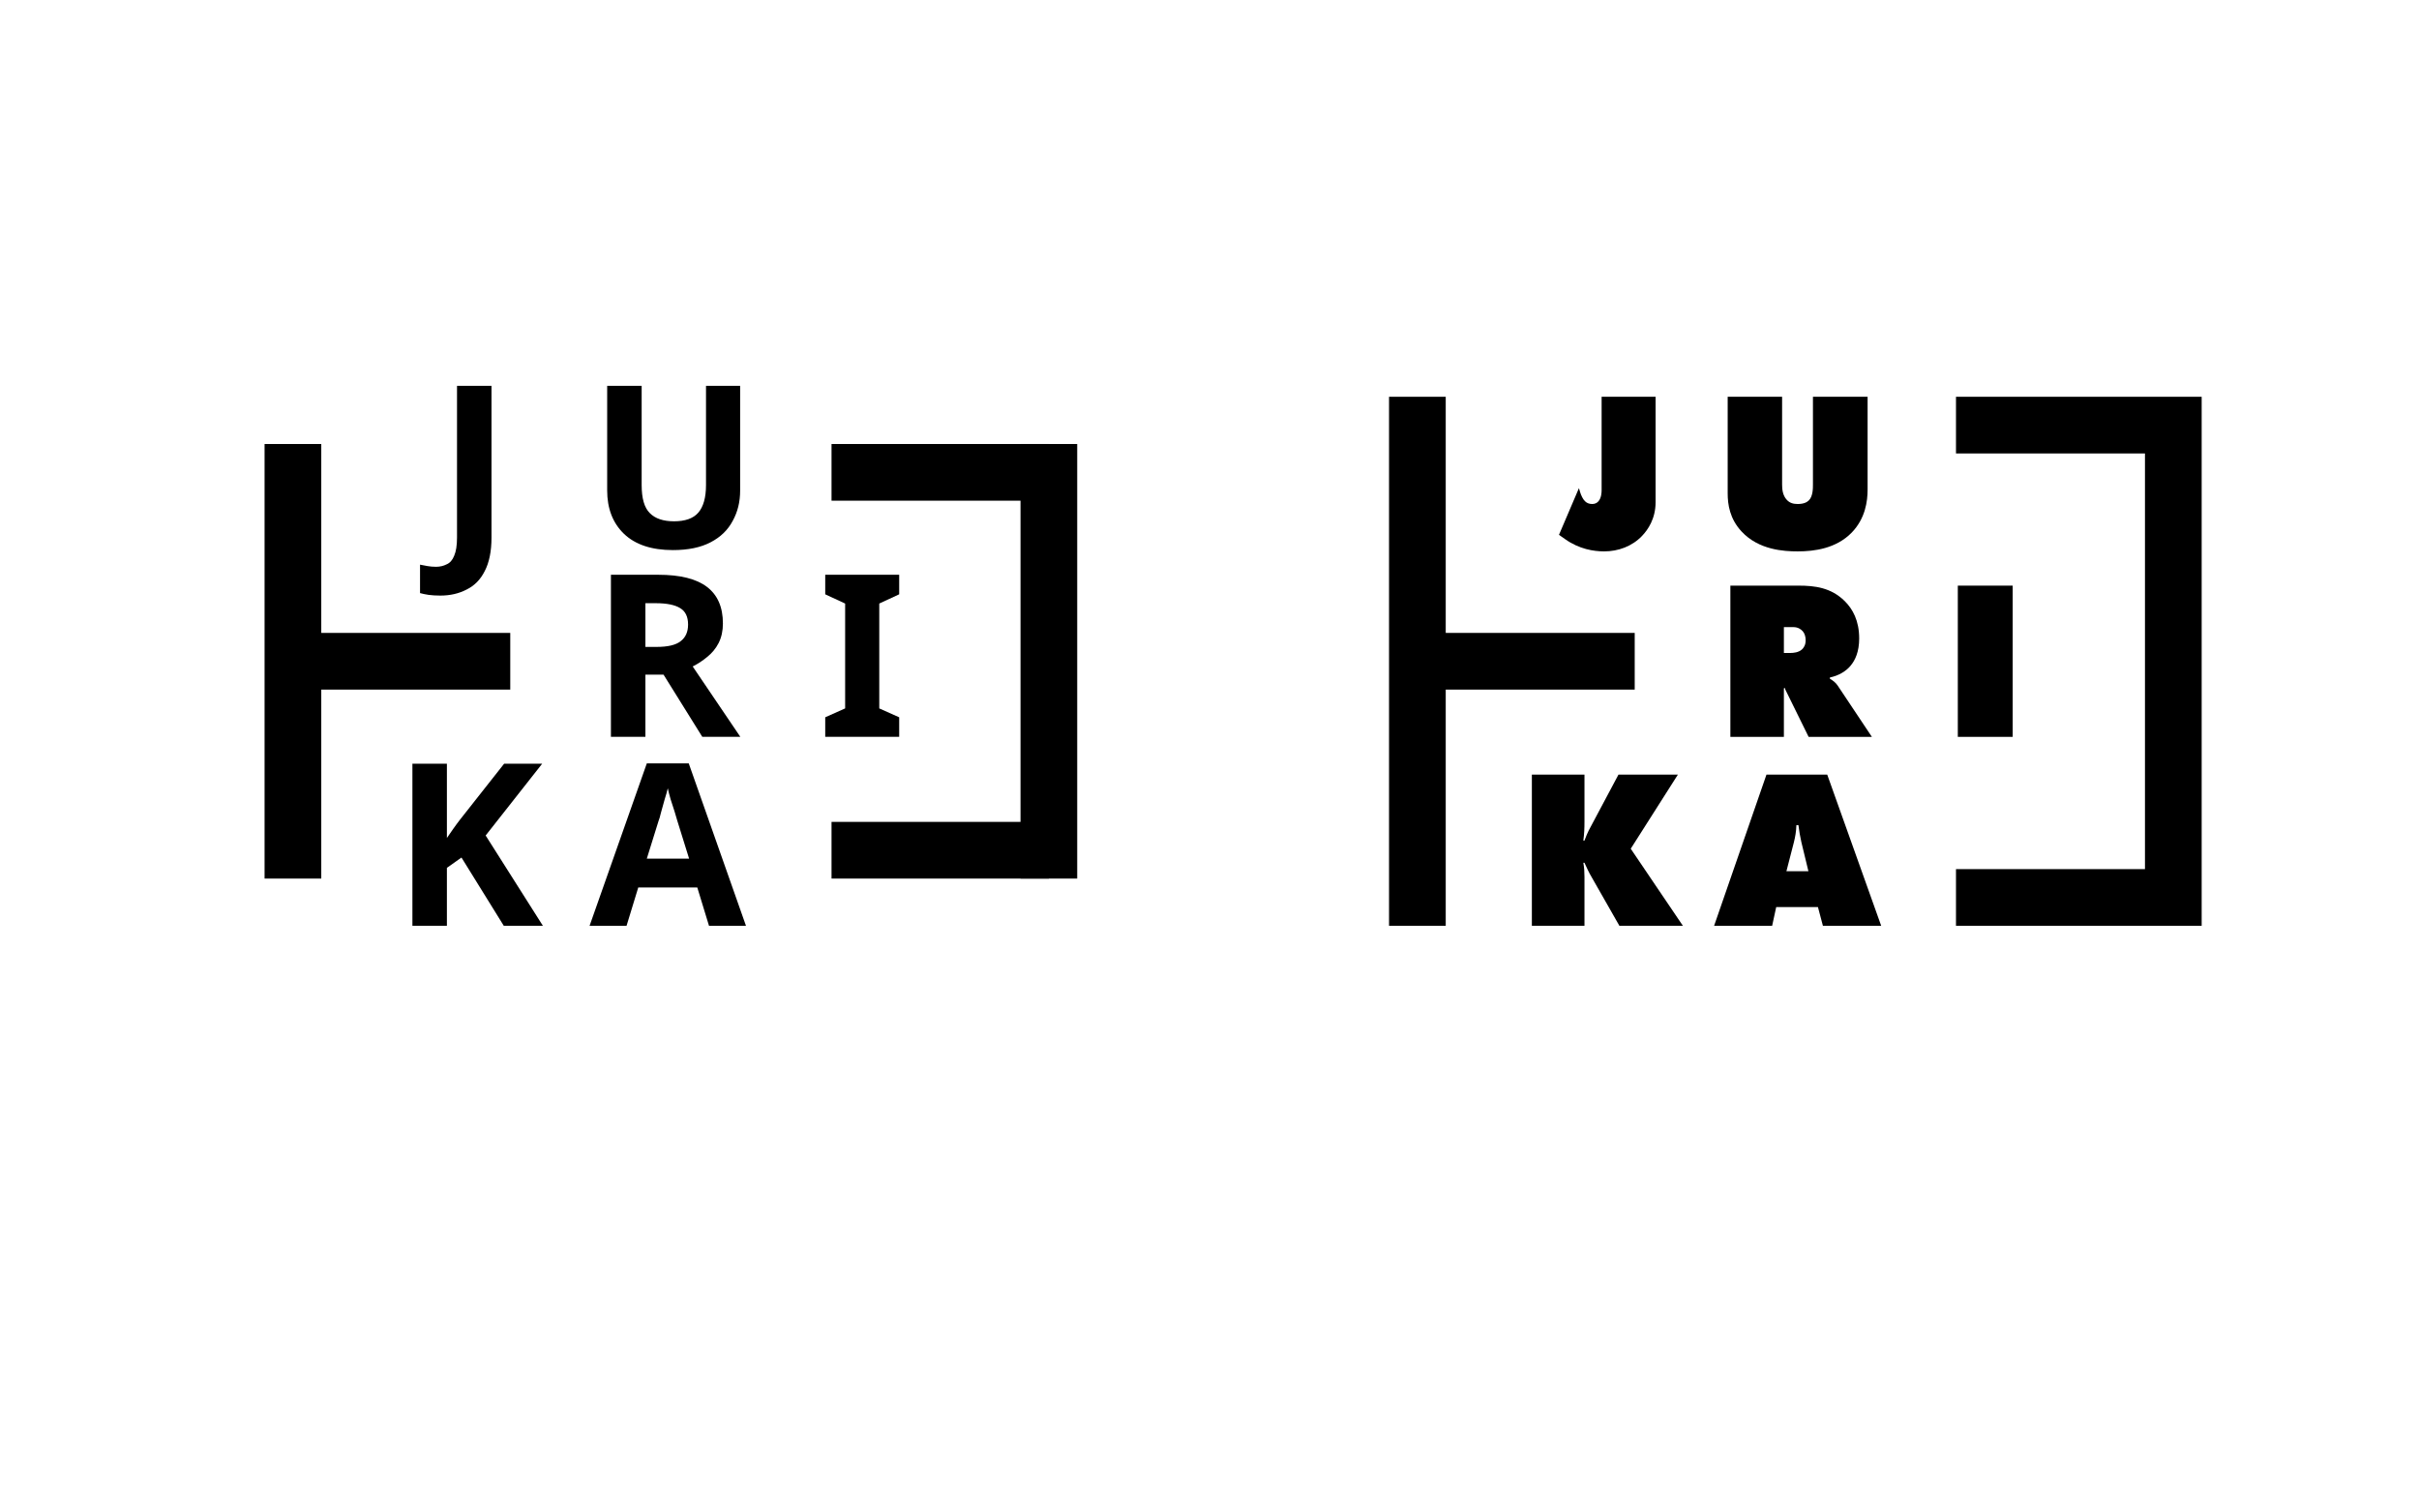
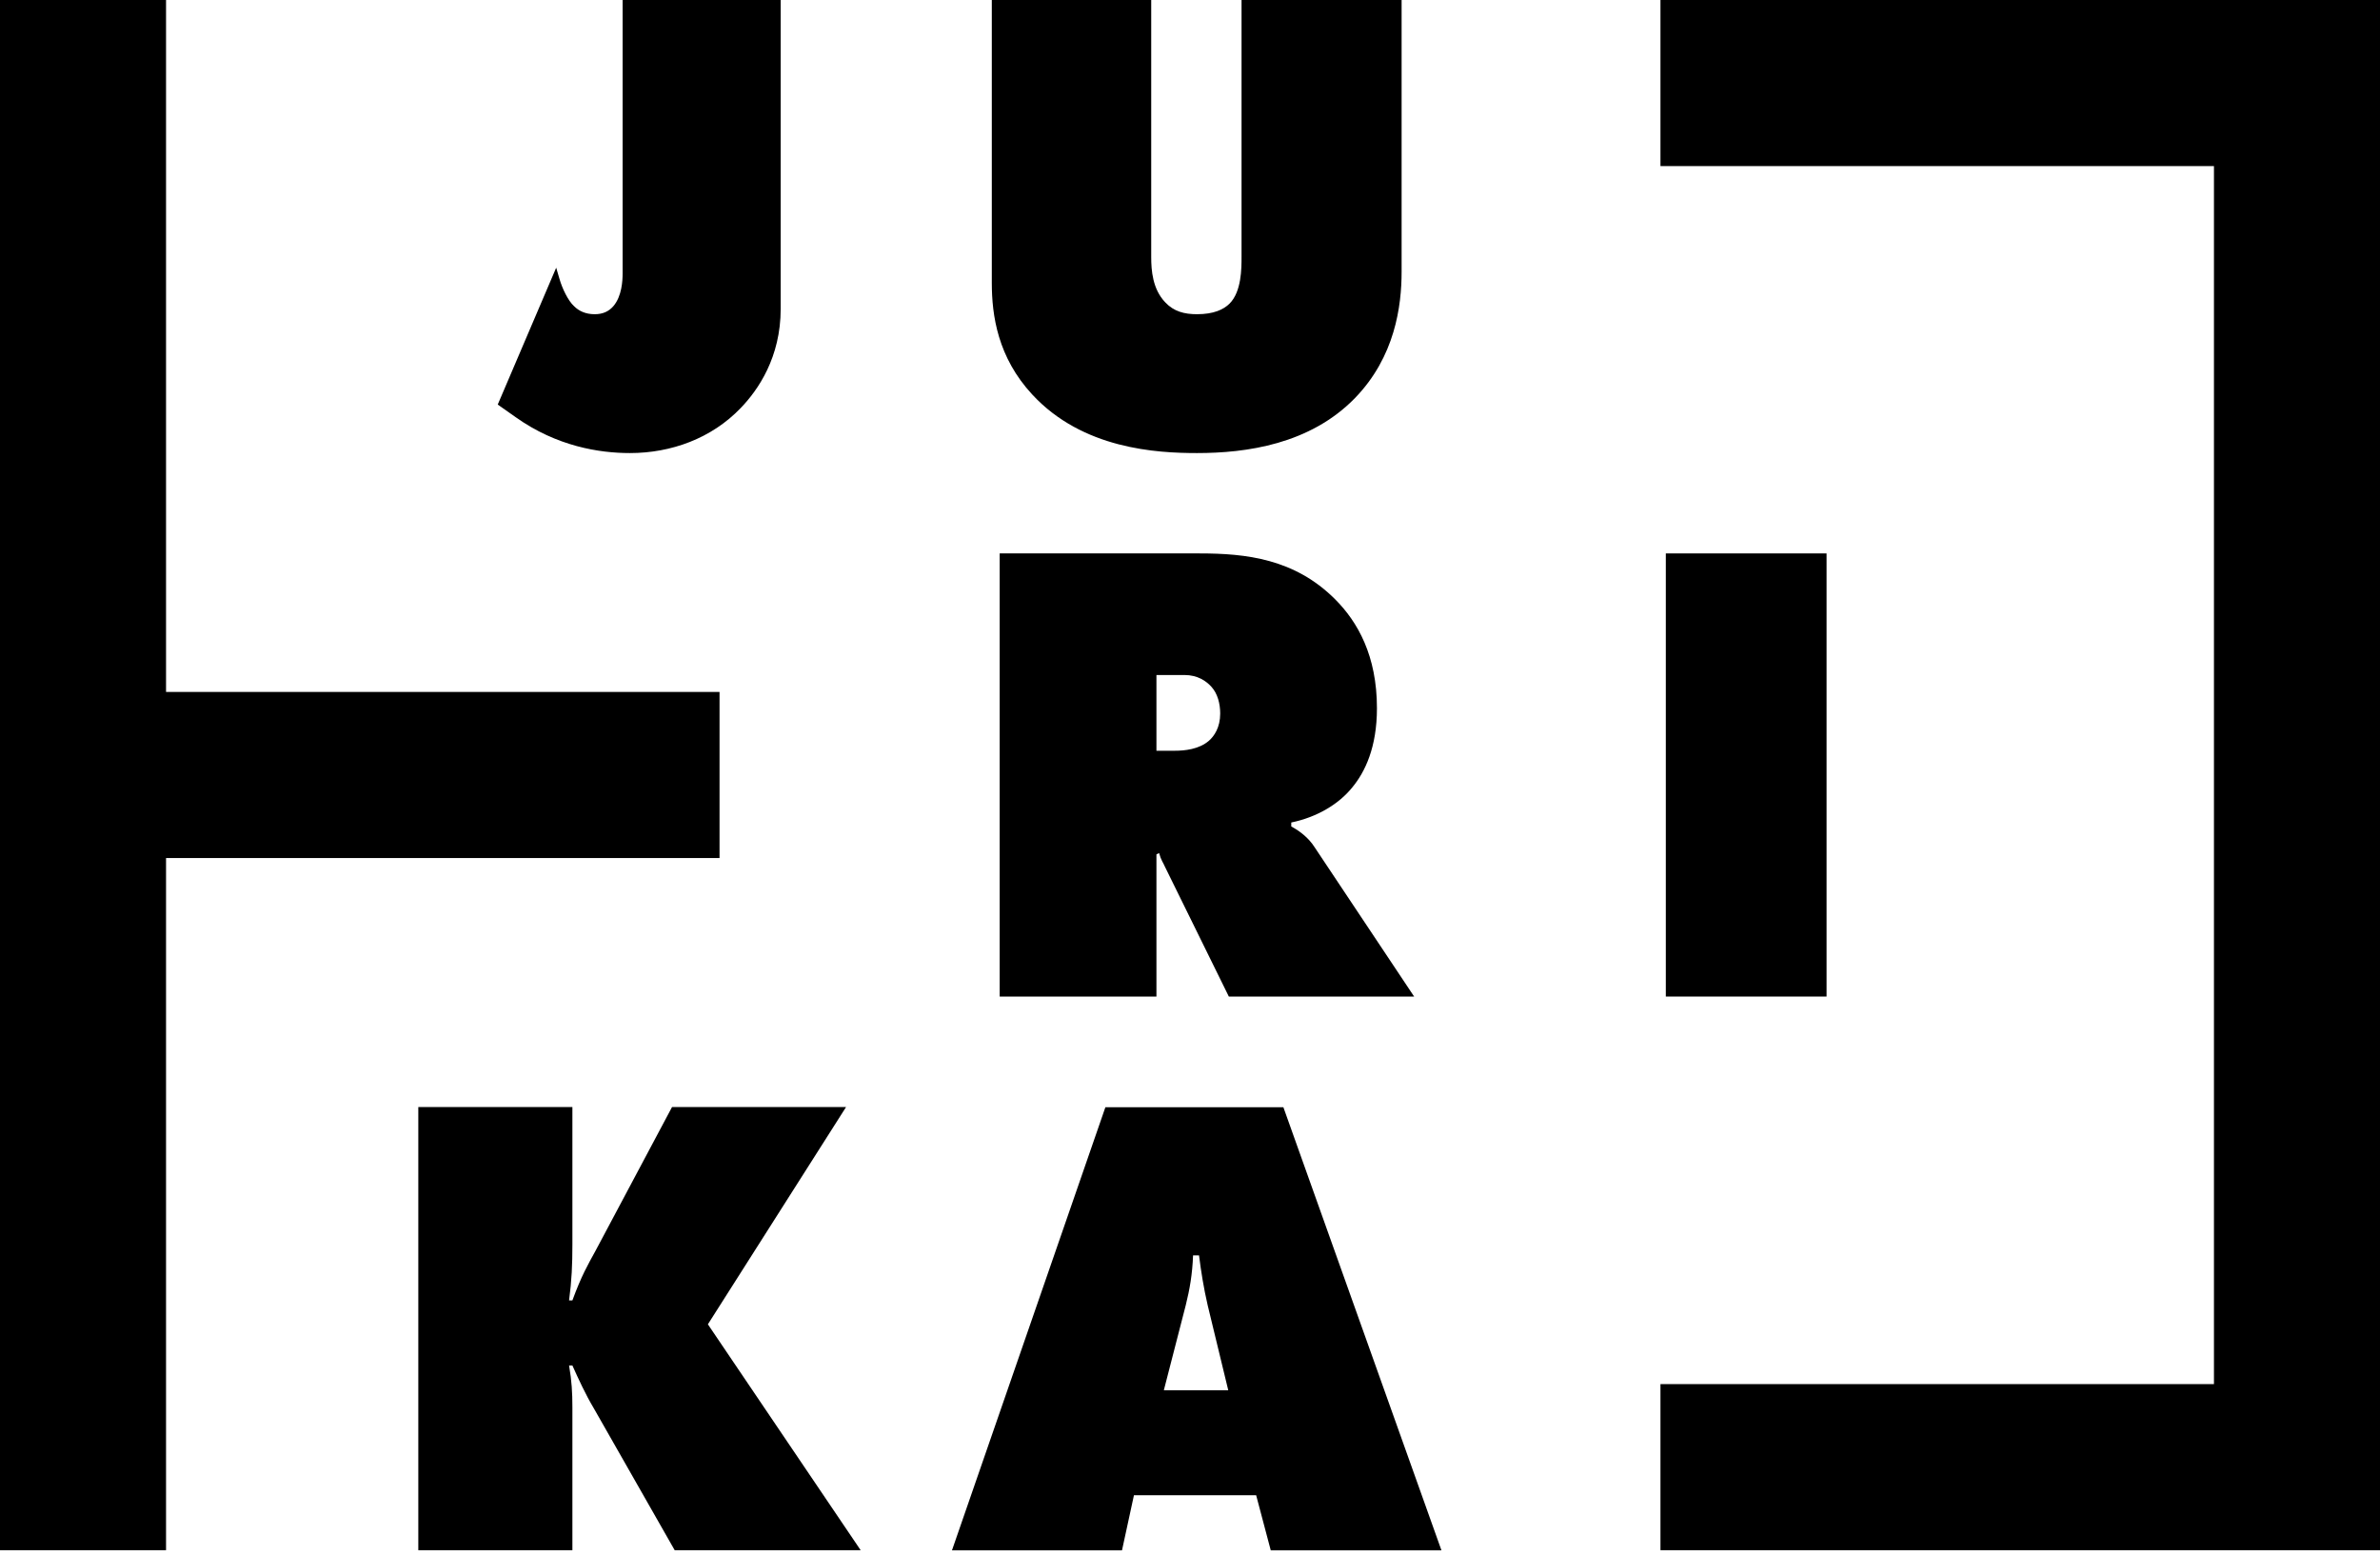
- <svg xmlns="http://www.w3.org/2000/svg" width="100%" height="100%" viewBox="0 0 1280 800" version="1.1" xml:space="preserve" style="fill-rule:evenodd;clip-rule:evenodd;stroke-linejoin:round;stroke-miterlimit:1.414;">
-   <g id="Logo">
-     <g transform="matrix(1,0,0,1,500.488,0)">
-       <g transform="matrix(120,0,0,120,325.64,290.033)">
-         <path d="M0.178,-0.255C0.178,-0.245 0.177,-0.221 0.164,-0.206C0.157,-0.198 0.148,-0.194 0.136,-0.194C0.122,-0.194 0.112,-0.199 0.105,-0.206C0.096,-0.214 0.087,-0.233 0.083,-0.247L0.078,-0.264L-0.01,-0.058L0.017,-0.039C0.079,0.005 0.143,0.015 0.189,0.015C0.251,0.015 0.312,-0.007 0.356,-0.053C0.382,-0.08 0.416,-0.129 0.416,-0.202L0.416,-0.667L0.178,-0.667L0.178,-0.255Z" style="fill-rule:nonzero;" />
+ <svg xmlns="http://www.w3.org/2000/svg" width="100%" height="100%" viewBox="0 0 430 281" version="1.1" xml:space="preserve" style="fill-rule:evenodd;clip-rule:evenodd;stroke-linejoin:round;stroke-miterlimit:1.414;">
+   <g transform="matrix(1,0,0,1,-735,-210)">
+     <g id="Logo">
+       <g transform="matrix(1,0,0,1,500.488,0)">
+         <g transform="matrix(120,0,0,120,325.64,290.033)">
+           <path d="M0.178,-0.255C0.178,-0.245 0.177,-0.221 0.164,-0.206C0.157,-0.198 0.148,-0.194 0.136,-0.194C0.122,-0.194 0.112,-0.199 0.105,-0.206C0.096,-0.214 0.087,-0.233 0.083,-0.247L0.078,-0.264L-0.01,-0.058L0.017,-0.039C0.079,0.005 0.143,0.015 0.189,0.015C0.251,0.015 0.312,-0.007 0.356,-0.053C0.382,-0.08 0.416,-0.129 0.416,-0.202L0.416,-0.667L0.178,-0.667L0.178,-0.255Z" style="fill-rule:nonzero;" />
+         </g>
+         <g transform="matrix(120,0,0,120,405.664,290.033)">
+           <path d="M0.067,-0.241C0.067,-0.192 0.076,-0.129 0.128,-0.073C0.204,0.009 0.315,0.015 0.376,0.015C0.45,0.015 0.546,0.002 0.614,-0.068C0.674,-0.13 0.684,-0.206 0.684,-0.258L0.684,-0.667L0.443,-0.667L0.443,-0.28C0.443,-0.263 0.443,-0.228 0.425,-0.21C0.416,-0.201 0.401,-0.194 0.376,-0.194C0.357,-0.194 0.341,-0.198 0.328,-0.212C0.309,-0.232 0.307,-0.26 0.307,-0.28L0.307,-0.667L0.067,-0.667L0.067,-0.241Z" style="fill-rule:nonzero;" />
+         </g>
+         <g transform="matrix(120,0,0,120,407.088,390)">
+           <path d="M0.303,0L0.303,-0.214L0.307,-0.216C0.31,-0.205 0.313,-0.202 0.316,-0.195L0.412,0L0.691,0L0.541,-0.225C0.532,-0.239 0.519,-0.249 0.506,-0.256L0.506,-0.262C0.545,-0.27 0.578,-0.29 0.598,-0.315C0.617,-0.338 0.635,-0.375 0.635,-0.434C0.635,-0.513 0.606,-0.564 0.572,-0.598C0.511,-0.659 0.438,-0.667 0.368,-0.667L0.067,-0.667L0.067,0L0.303,0ZM0.303,-0.484L0.345,-0.484C0.365,-0.484 0.378,-0.475 0.386,-0.466C0.395,-0.456 0.399,-0.441 0.399,-0.426C0.399,-0.405 0.39,-0.392 0.382,-0.385C0.367,-0.372 0.345,-0.37 0.331,-0.37L0.303,-0.37L0.303,-0.484Z" style="fill-rule:nonzero;" />
+         </g>
+         <g transform="matrix(120,0,0,120,527.44,390)">
+           <rect x="0.067" y="-0.667" width="0.242" height="0.667" style="fill-rule:nonzero;" />
+         </g>
+         <g transform="matrix(120,0,0,120,302.048,490)">
+           <path d="M0.299,0L0.299,-0.215C0.299,-0.237 0.298,-0.255 0.294,-0.278L0.299,-0.278C0.308,-0.258 0.319,-0.234 0.331,-0.214L0.453,0L0.733,0L0.503,-0.34L0.711,-0.667L0.449,-0.667L0.334,-0.451C0.322,-0.429 0.313,-0.414 0.299,-0.376L0.294,-0.376C0.298,-0.406 0.299,-0.43 0.299,-0.46L0.299,-0.667L0.067,-0.667L0.067,0L0.299,0Z" style="fill-rule:nonzero;" />
+         </g>
+         <g transform="matrix(120,0,0,120,406.504,490.033)">
+           <path d="M0.458,-0.083L0.48,0L0.737,0L0.499,-0.667L0.231,-0.667L0,0L0.256,0L0.274,-0.083L0.458,-0.083ZM0.385,-0.369L0.416,-0.241L0.319,-0.241L0.352,-0.369C0.358,-0.393 0.362,-0.416 0.363,-0.444L0.372,-0.444C0.375,-0.42 0.379,-0.395 0.385,-0.369Z" style="fill-rule:nonzero;" />
+         </g>
      </g>
-       <g transform="matrix(120,0,0,120,405.664,290.033)">
-         <path d="M0.067,-0.241C0.067,-0.192 0.076,-0.129 0.128,-0.073C0.204,0.009 0.315,0.015 0.376,0.015C0.45,0.015 0.546,0.002 0.614,-0.068C0.674,-0.13 0.684,-0.206 0.684,-0.258L0.684,-0.667L0.443,-0.667L0.443,-0.28C0.443,-0.263 0.443,-0.228 0.425,-0.21C0.416,-0.201 0.401,-0.194 0.376,-0.194C0.357,-0.194 0.341,-0.198 0.328,-0.212C0.309,-0.232 0.307,-0.26 0.307,-0.28L0.307,-0.667L0.067,-0.667L0.067,-0.241Z" style="fill-rule:nonzero;" />
-       </g>
-       <g transform="matrix(120,0,0,120,407.088,390)">
-         <path d="M0.303,0L0.303,-0.214L0.307,-0.216C0.31,-0.205 0.313,-0.202 0.316,-0.195L0.412,0L0.691,0L0.541,-0.225C0.532,-0.239 0.519,-0.249 0.506,-0.256L0.506,-0.262C0.545,-0.27 0.578,-0.29 0.598,-0.315C0.617,-0.338 0.635,-0.375 0.635,-0.434C0.635,-0.513 0.606,-0.564 0.572,-0.598C0.511,-0.659 0.438,-0.667 0.368,-0.667L0.067,-0.667L0.067,0L0.303,0ZM0.303,-0.484L0.345,-0.484C0.365,-0.484 0.378,-0.475 0.386,-0.466C0.395,-0.456 0.399,-0.441 0.399,-0.426C0.399,-0.405 0.39,-0.392 0.382,-0.385C0.367,-0.372 0.345,-0.37 0.331,-0.37L0.303,-0.37L0.303,-0.484Z" style="fill-rule:nonzero;" />
-       </g>
-       <g transform="matrix(120,0,0,120,527.44,390)">
-         <rect x="0.067" y="-0.667" width="0.242" height="0.667" style="fill-rule:nonzero;" />
-       </g>
-       <g transform="matrix(120,0,0,120,302.048,490)">
-         <path d="M0.299,0L0.299,-0.215C0.299,-0.237 0.298,-0.255 0.294,-0.278L0.299,-0.278C0.308,-0.258 0.319,-0.234 0.331,-0.214L0.453,0L0.733,0L0.503,-0.34L0.711,-0.667L0.449,-0.667L0.334,-0.451C0.322,-0.429 0.313,-0.414 0.299,-0.376L0.294,-0.376C0.298,-0.406 0.299,-0.43 0.299,-0.46L0.299,-0.667L0.067,-0.667L0.067,0L0.299,0Z" style="fill-rule:nonzero;" />
-       </g>
-       <g transform="matrix(120,0,0,120,406.504,490.033)">
-         <path d="M0.458,-0.083L0.48,0L0.737,0L0.499,-0.667L0.231,-0.667L0,0L0.256,0L0.274,-0.083L0.458,-0.083ZM0.385,-0.369L0.416,-0.241L0.319,-0.241L0.352,-0.369C0.358,-0.393 0.362,-0.416 0.363,-0.444L0.372,-0.444C0.375,-0.42 0.379,-0.395 0.385,-0.369Z" style="fill-rule:nonzero;" />
-       </g>
-     </g>
-     <path d="M735,210L765,210L765,334.98L865,334.98L865,364.98L765,364.98L765,490L735,490L735,210Z" />
-     <path d="M1165,490L1150,490L1035,490L1035,460L1135,460L1135,240L1035,240L1035,210L1165,210L1165,490Z" />
-   </g>
-   <g transform="matrix(1,0,0,1,-94.5125,0)">
-     <g transform="matrix(12.0396,0,0,12.0396,-2645.39,-2435.26)">
-       <text x="246.771px" y="226.36px" style="font-family:'FuturaPT-ExtraBold', 'Futura PT', sans-serif;font-weight:800;font-size:9.967px;">J</text>
-     </g>
-     <g transform="matrix(12.0396,0,0,12.0396,-2565.37,-2435.26)">
-       <text x="246.771px" y="226.36px" style="font-family:'FuturaPT-ExtraBold', 'Futura PT', sans-serif;font-weight:800;font-size:9.967px;">U</text>
-     </g>
-     <g transform="matrix(12.0396,0,0,12.0396,-2563.95,-2335.29)">
-       <text x="246.771px" y="226.36px" style="font-family:'FuturaPT-ExtraBold', 'Futura PT', sans-serif;font-weight:800;font-size:9.967px;">R</text>
-     </g>
-     <g transform="matrix(12.0396,0,0,12.0396,-2443.59,-2335.29)">
-       <text x="246.771px" y="226.36px" style="font-family:'FuturaPT-ExtraBold', 'Futura PT', sans-serif;font-weight:800;font-size:9.967px;">I</text>
-     </g>
-     <g transform="matrix(12.0396,0,0,12.0396,-2668.99,-2235.29)">
-       <text x="246.771px" y="226.36px" style="font-family:'FuturaPT-ExtraBold', 'Futura PT', sans-serif;font-weight:800;font-size:9.967px;">K</text>
-     </g>
-     <g transform="matrix(12.0396,0,0,12.0396,-2564.53,-2235.26)">
-       <text x="246.771px" y="226.36px" style="font-family:'FuturaPT-ExtraBold', 'Futura PT', sans-serif;font-weight:800;font-size:9.967px;">A</text>
+       <path d="M735,210L765,210L765,334.98L865,334.98L865,364.98L765,364.98L765,490L735,490L735,210Z" />
+       <path d="M1165,490L1150,490L1035,490L1035,460L1135,460L1135,240L1035,240L1035,210L1165,210L1165,490Z" />
    </g>
  </g>
-   <g transform="matrix(1.15,0,0,1,-730.5,4.98)">
-     <rect x="770" y="330" width="100" height="30" />
-   </g>
-   <g transform="matrix(1.15,0,0,1,-445.5,105)">
-     <rect x="770" y="330" width="100" height="30" />
-   </g>
-   <g transform="matrix(1.15,0,0,1,-445.5,-95)">
-     <rect x="770" y="330" width="100" height="30" />
-   </g>
-   <g transform="matrix(1,0,0,9.2,-590,-2617)">
-     <rect x="730" y="310" width="30" height="25" />
-   </g>
-   <g transform="matrix(1,0,0,9.2,-190,-2617)">
-     <rect x="730" y="310" width="30" height="25" />
-   </g>
</svg>
